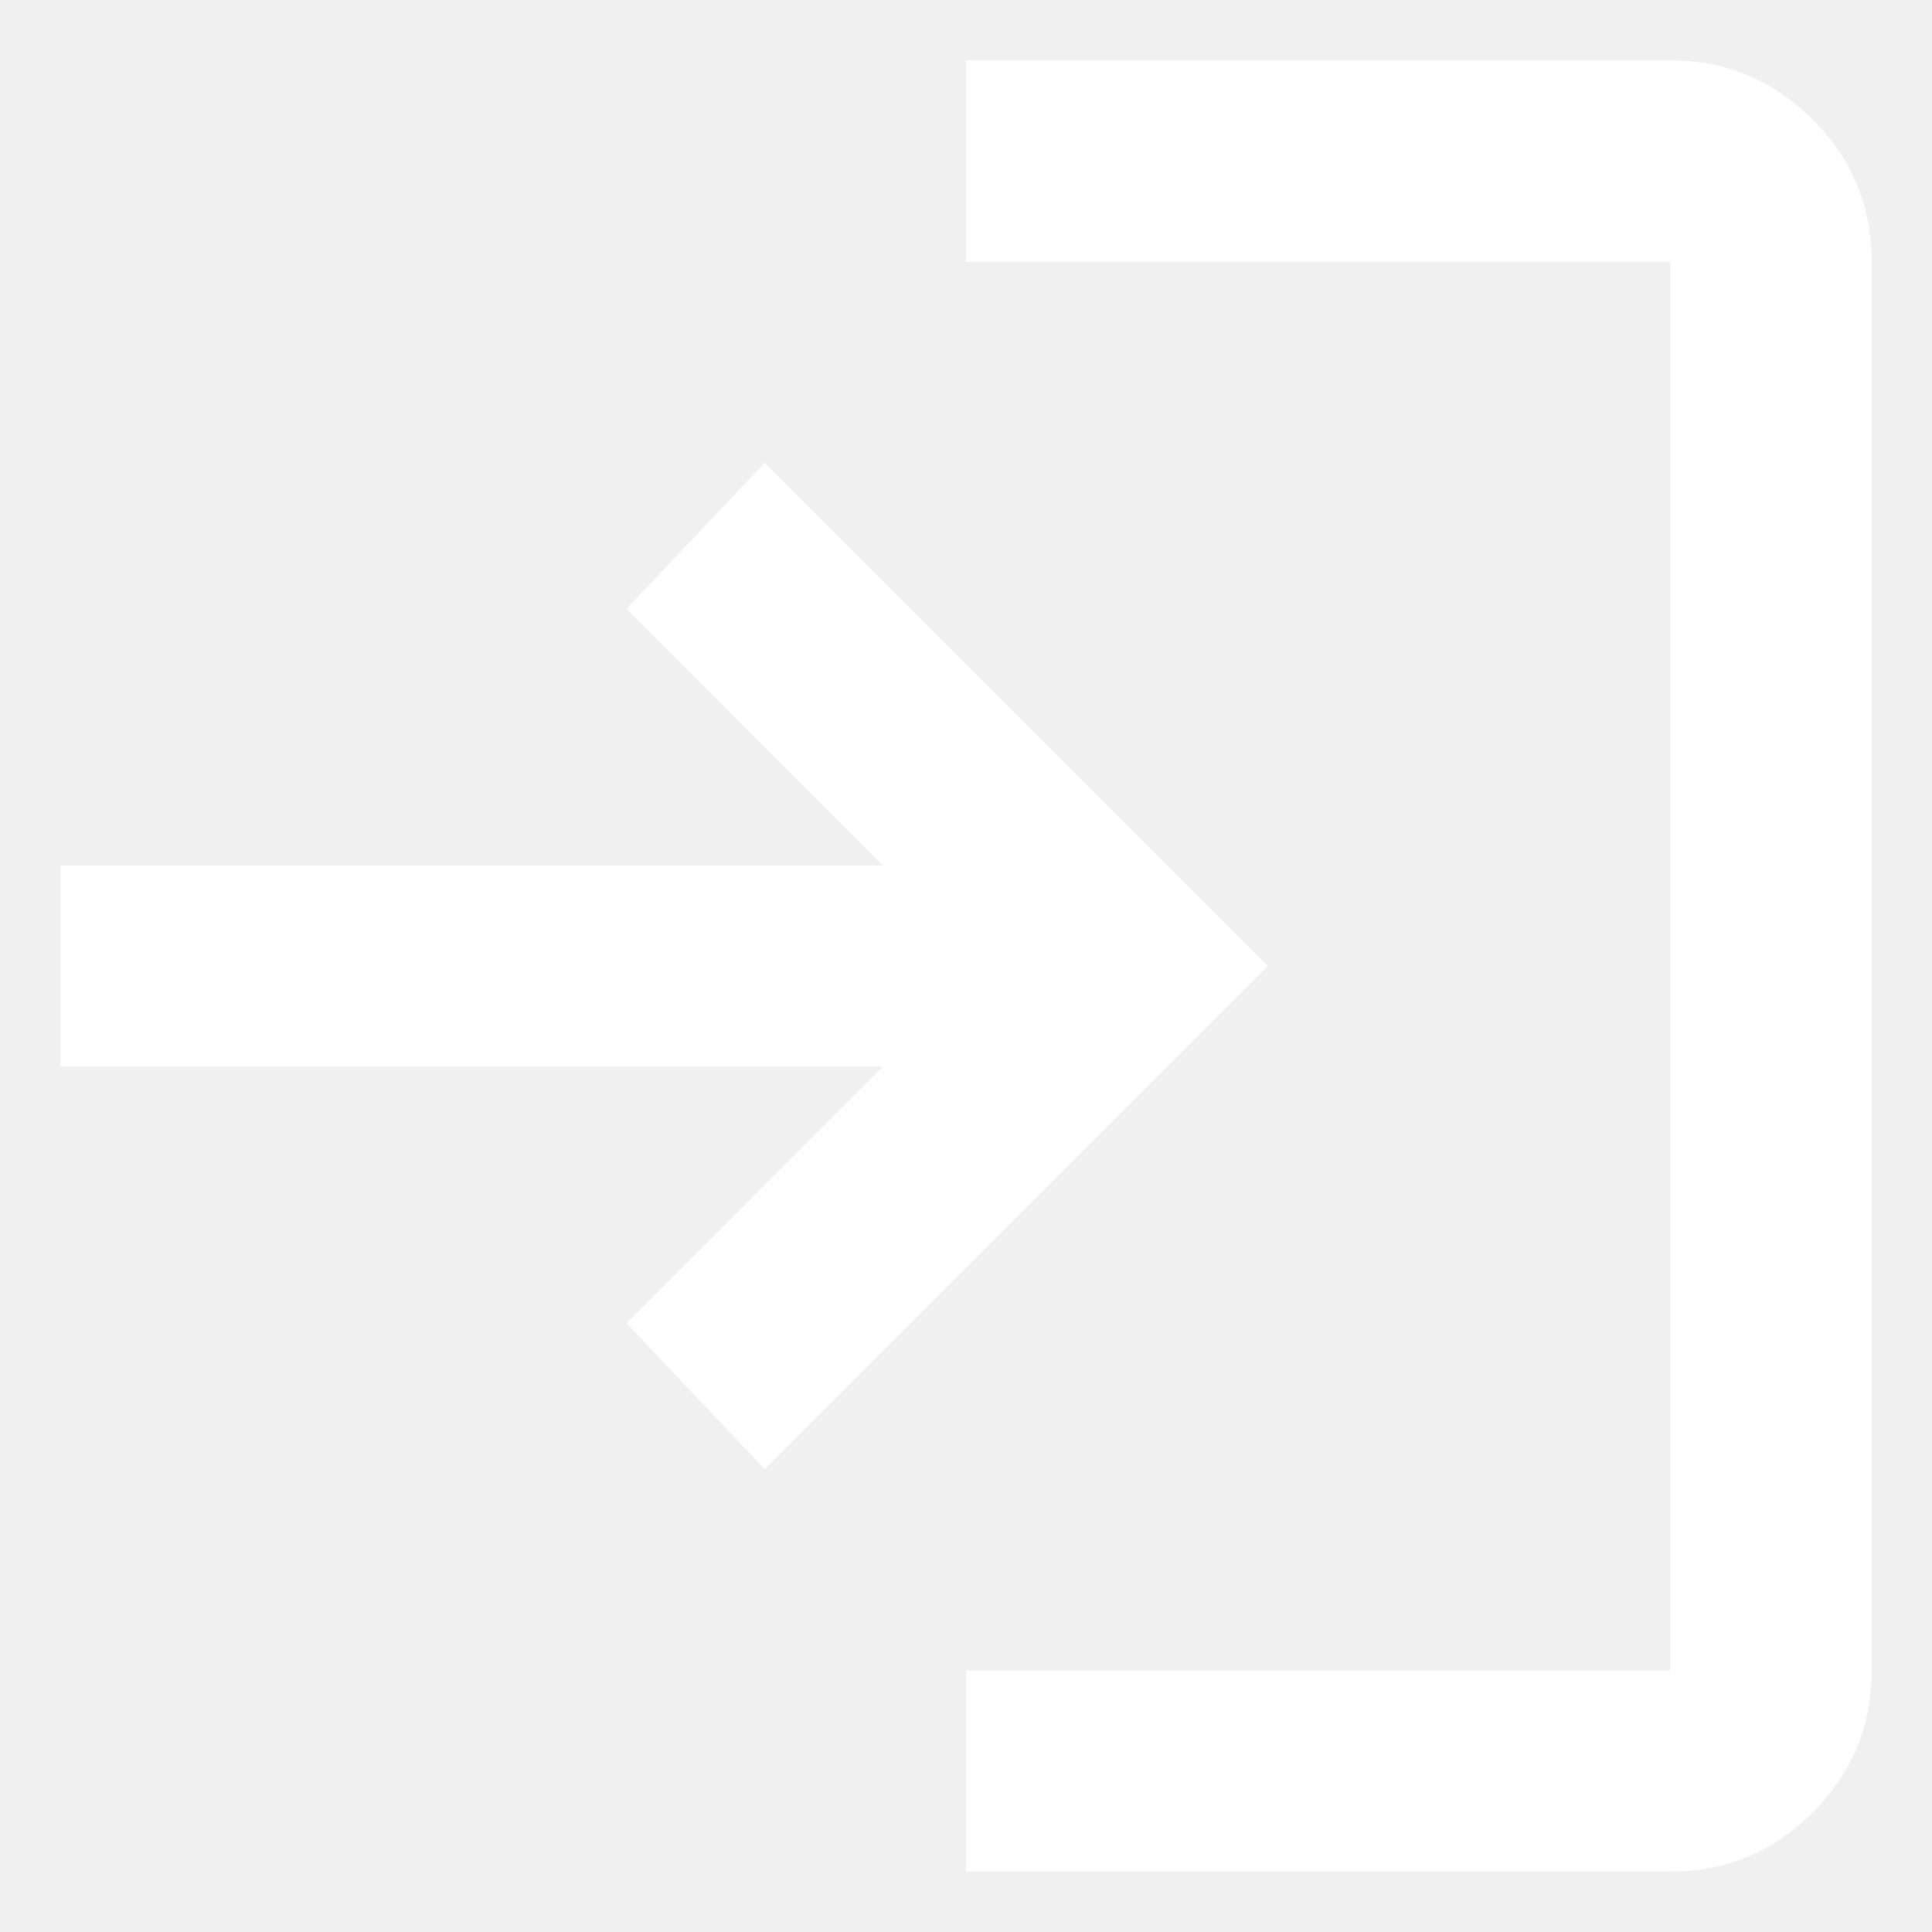
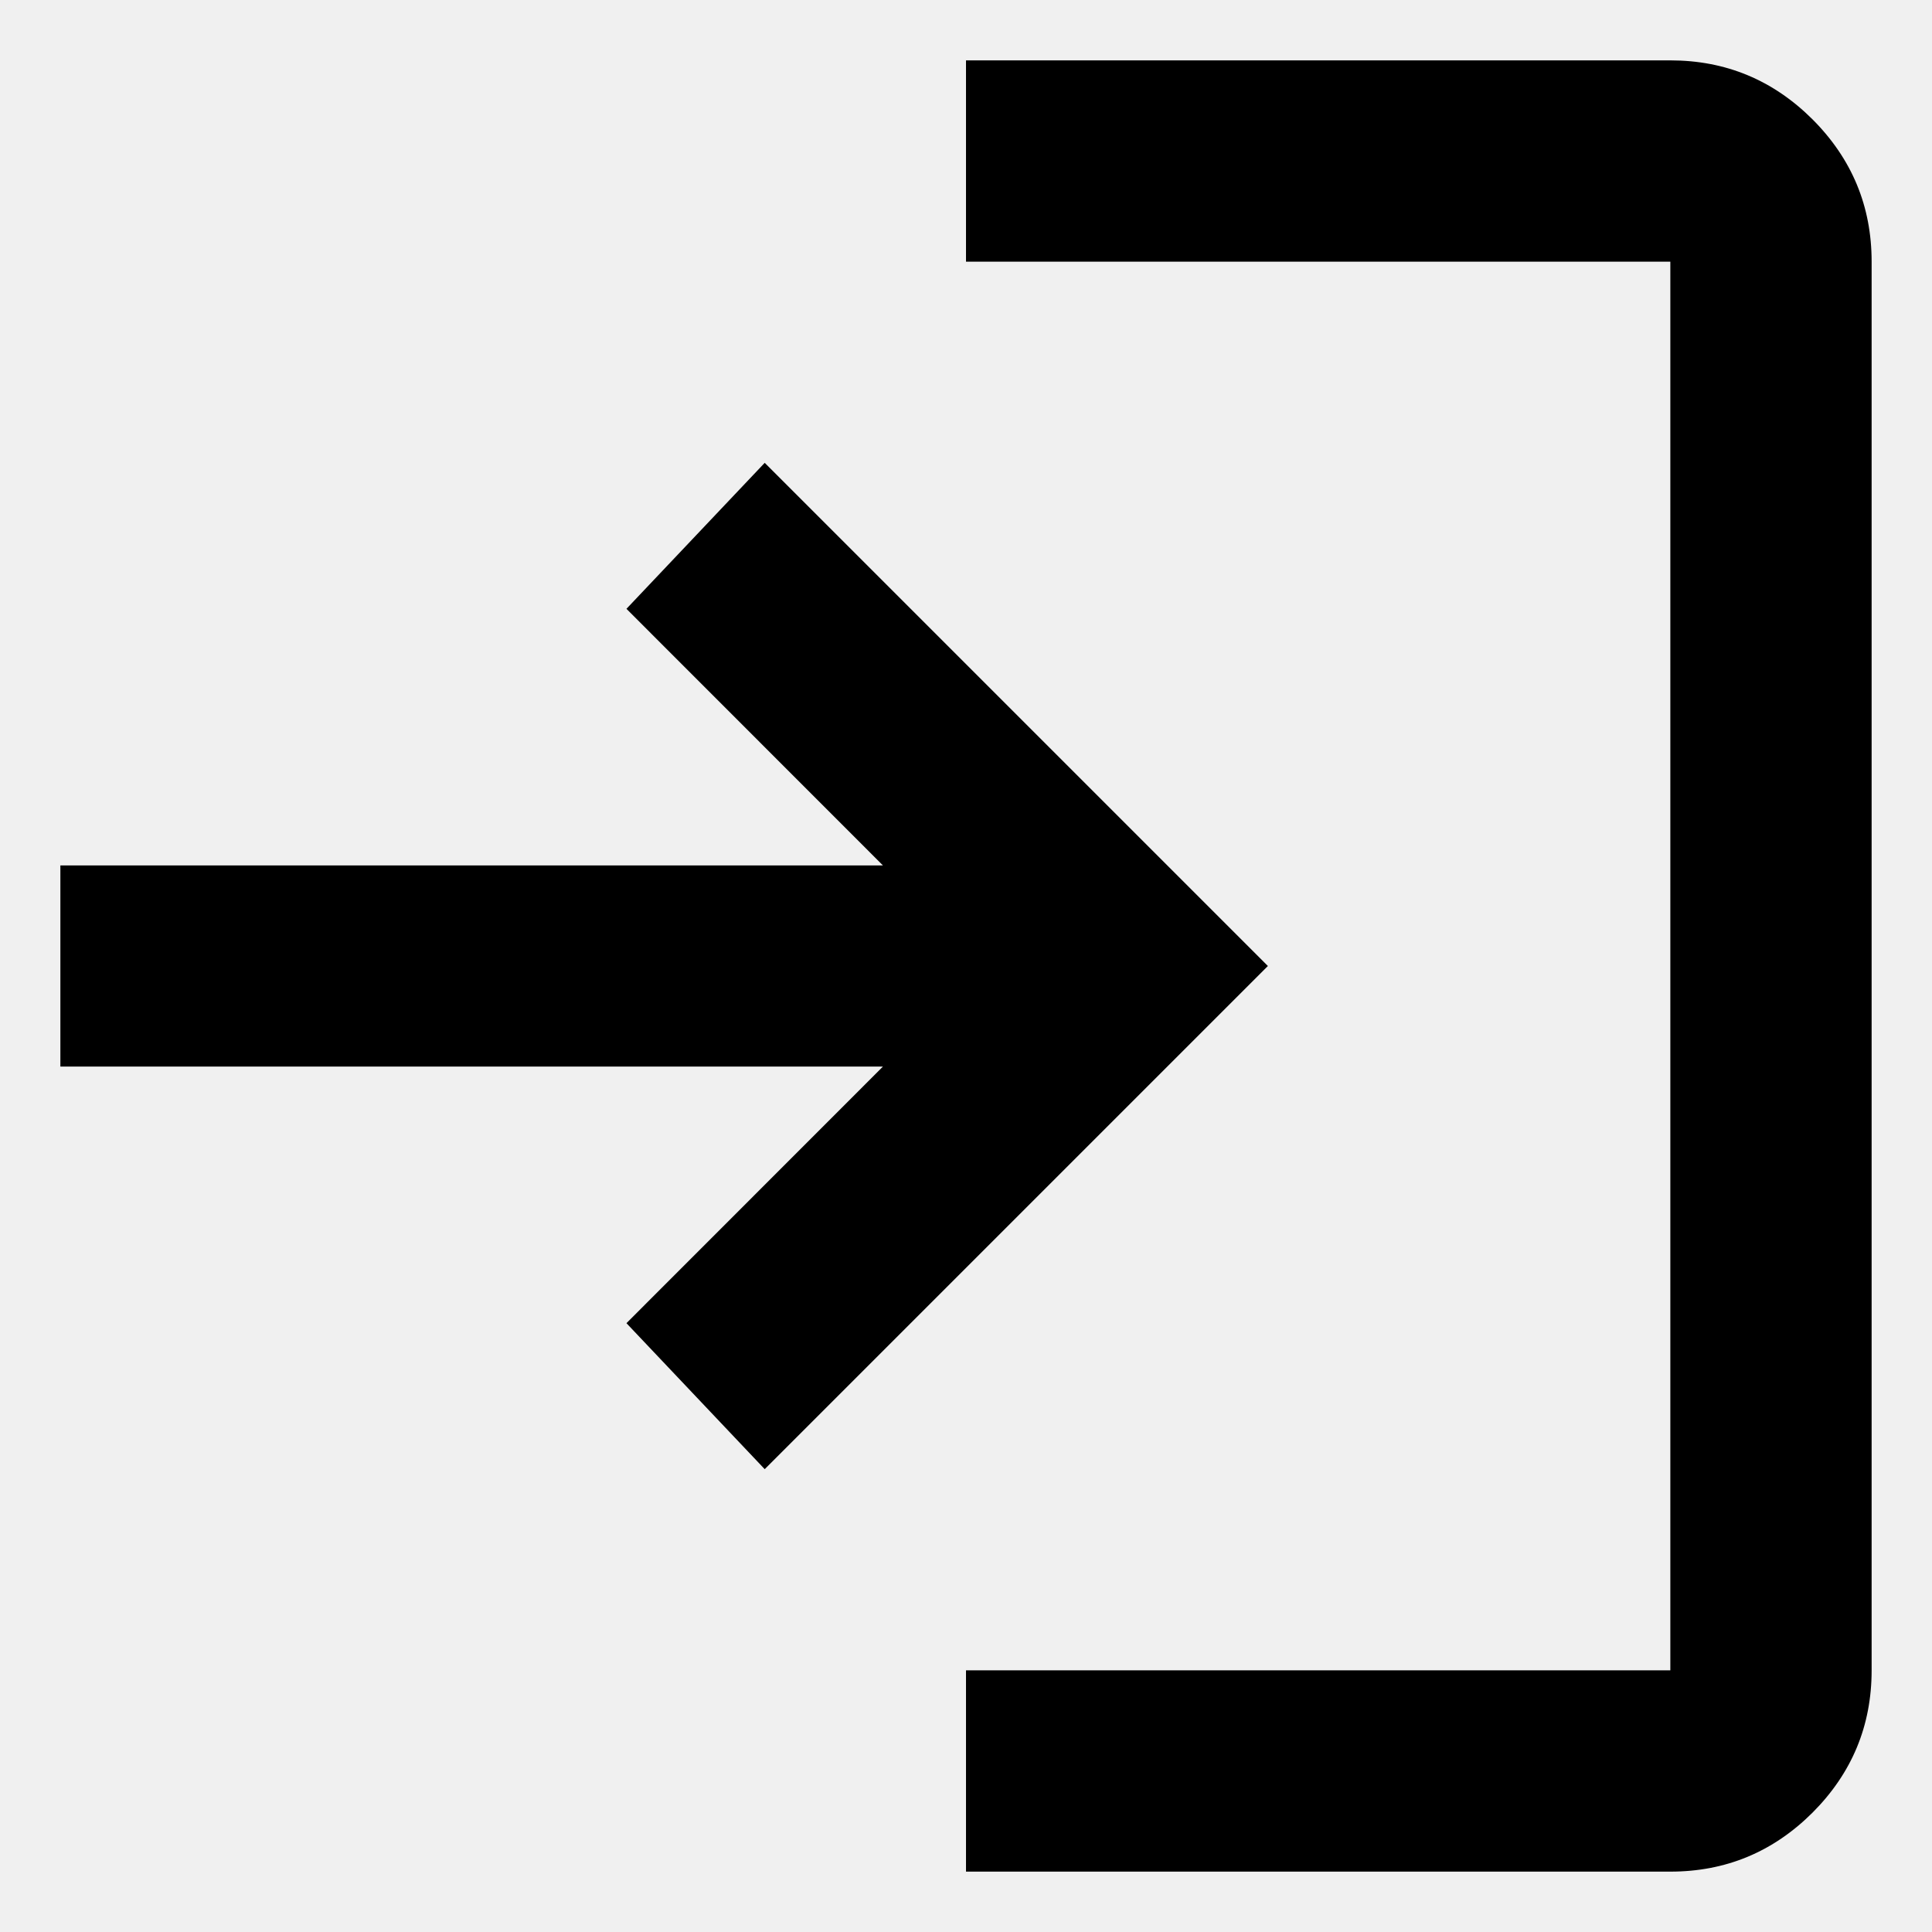
- <svg xmlns="http://www.w3.org/2000/svg" width="16" height="16" viewBox="0 0 16 16" fill="none">
-   <path d="M8 15.5V13.833H13.833V2.167H8V0.5H13.833C14.292 0.5 14.684 0.663 15.011 0.989C15.337 1.316 15.5 1.708 15.5 2.167V13.833C15.5 14.292 15.337 14.684 15.011 15.011C14.684 15.337 14.292 15.5 13.833 15.5H8ZM6.333 12.167L5.188 10.958L7.312 8.833H0.5V7.167H7.312L5.188 5.042L6.333 3.833L10.5 8L6.333 12.167Z" fill="white" />
+ <svg xmlns="http://www.w3.org/2000/svg" width="16" height="16" viewBox="0 0 16 16" fill="black" color="black">
+   <path d="M8 15.5V13.833H13.833V2.167H8V0.5H13.833C14.292 0.5 14.684 0.663 15.011 0.989C15.337 1.316 15.5 1.708 15.5 2.167V13.833C15.5 14.292 15.337 14.684 15.011 15.011C14.684 15.337 14.292 15.5 13.833 15.5H8ZM6.333 12.167L5.188 10.958L7.312 8.833H0.5V7.167H7.312L5.188 5.042L6.333 3.833L10.5 8L6.333 12.167Z" fill="black" color="black" />
</svg>
